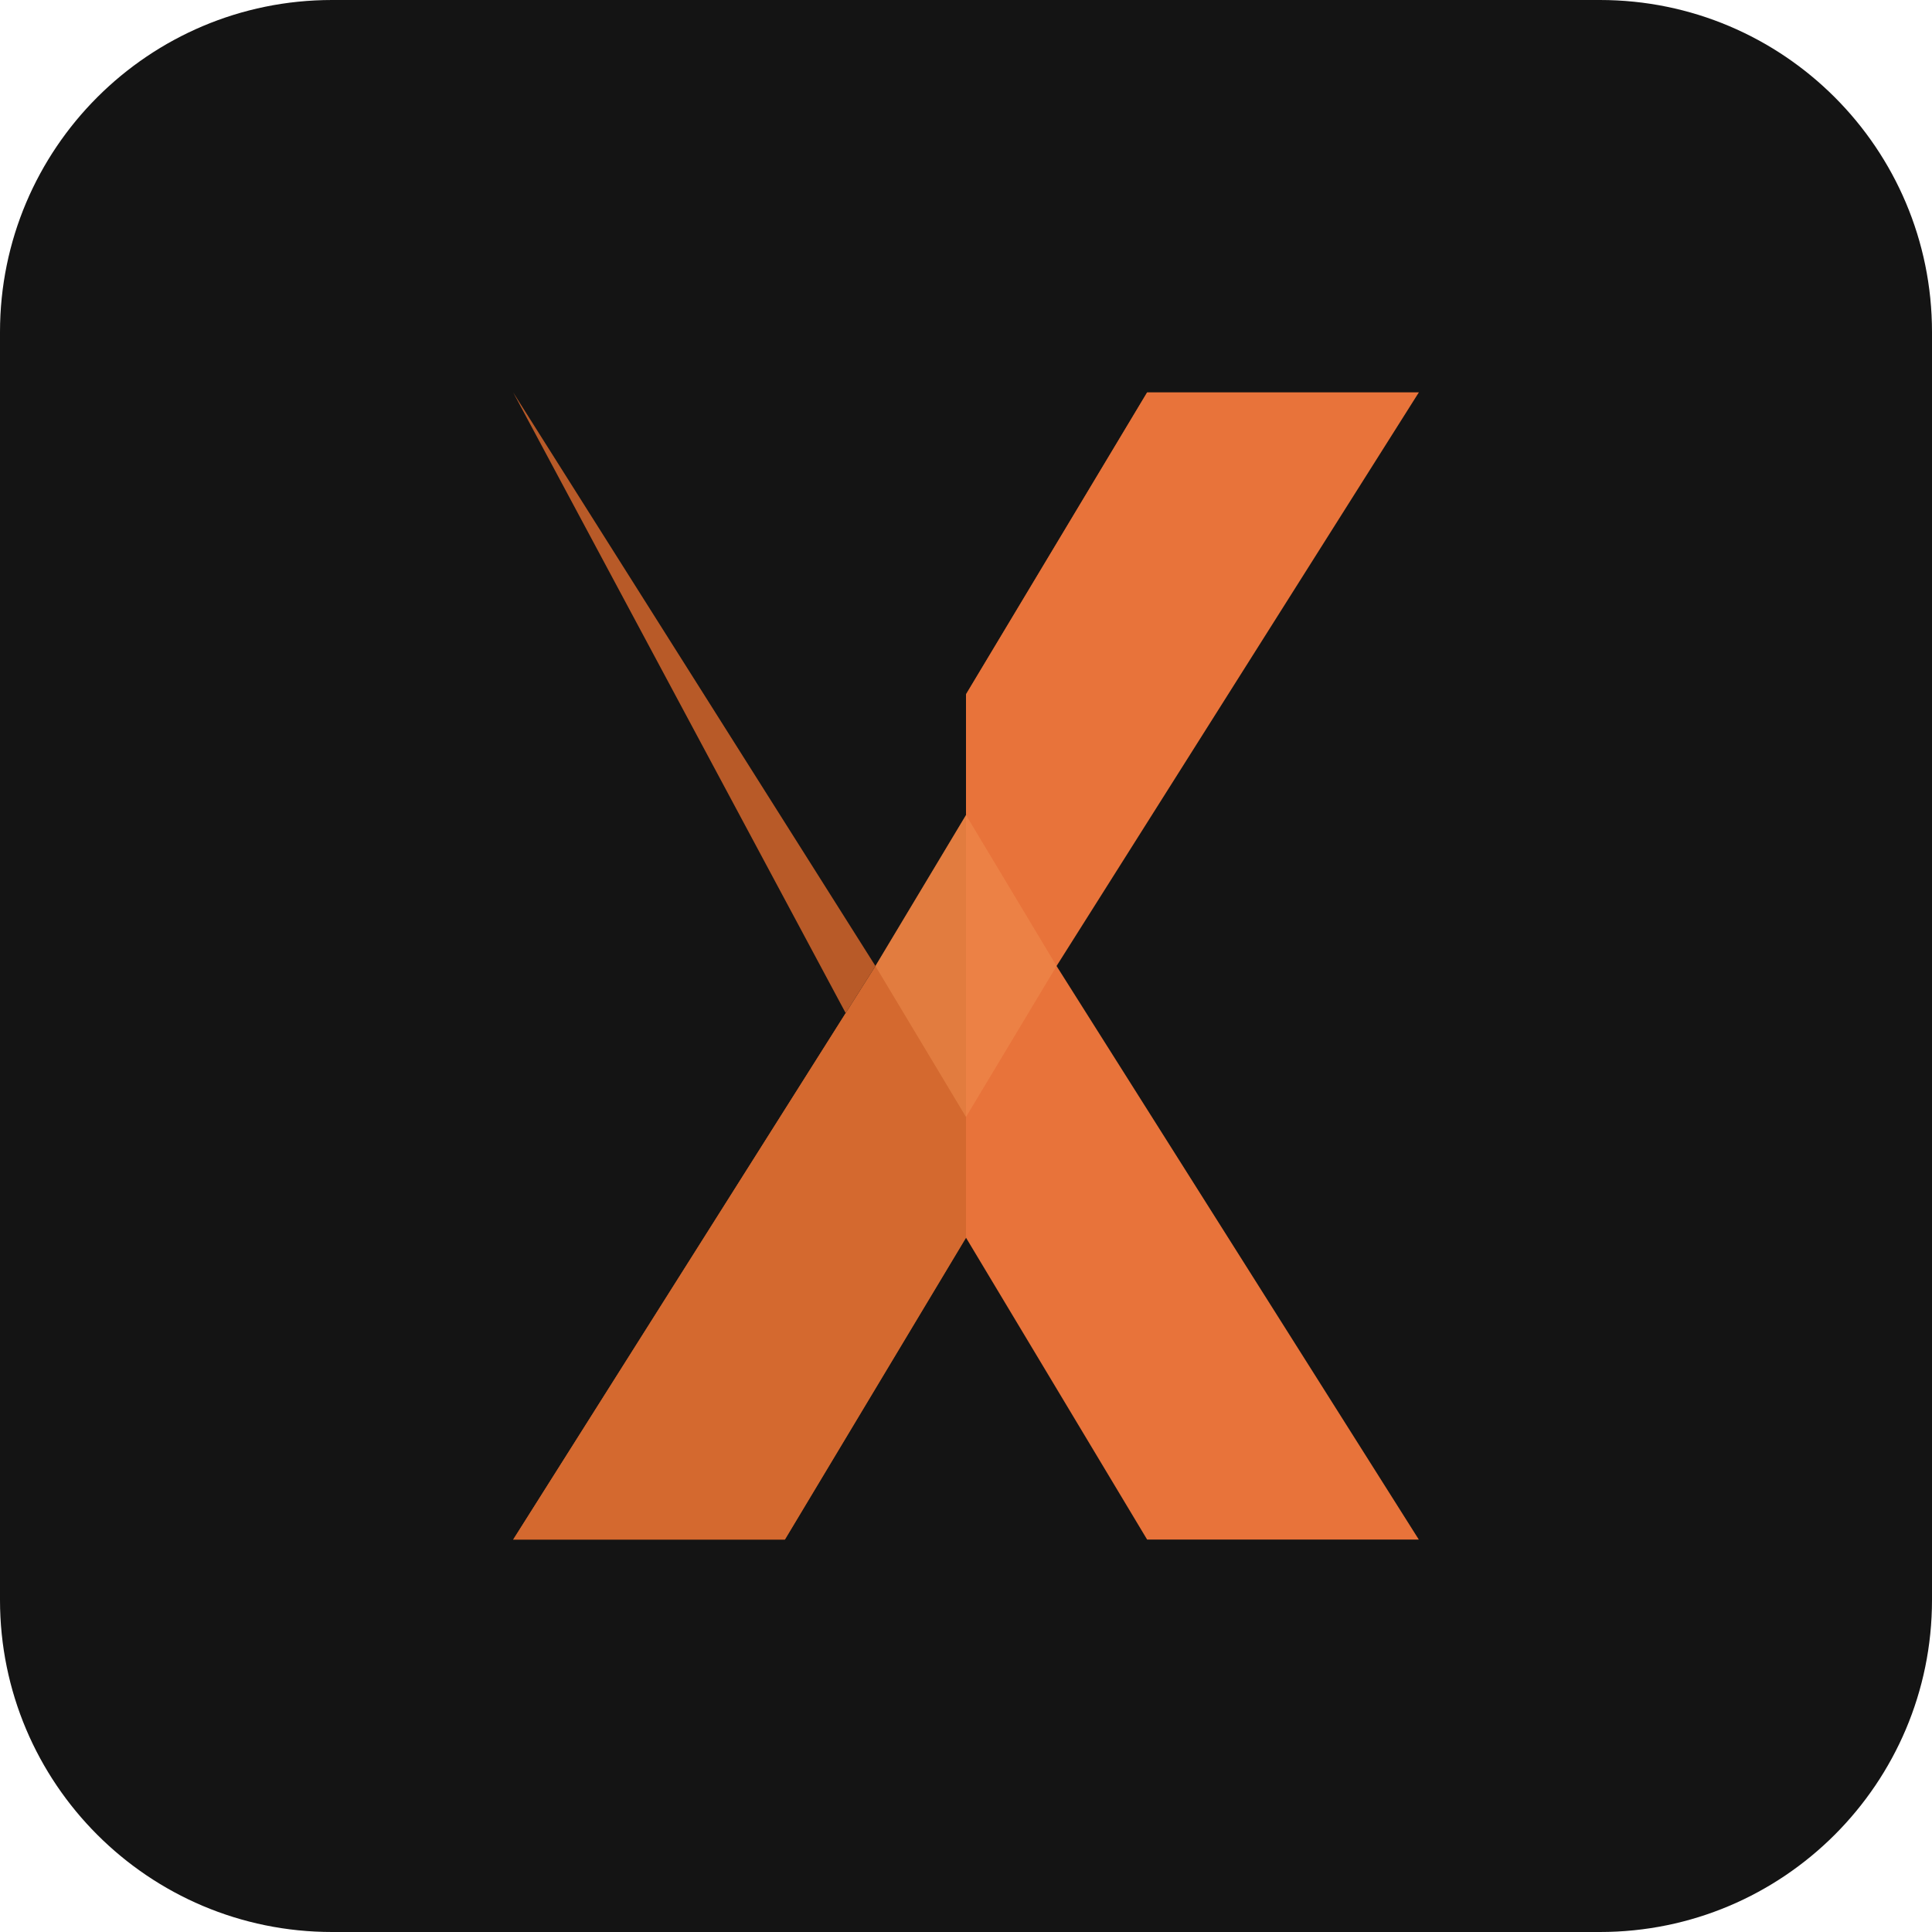
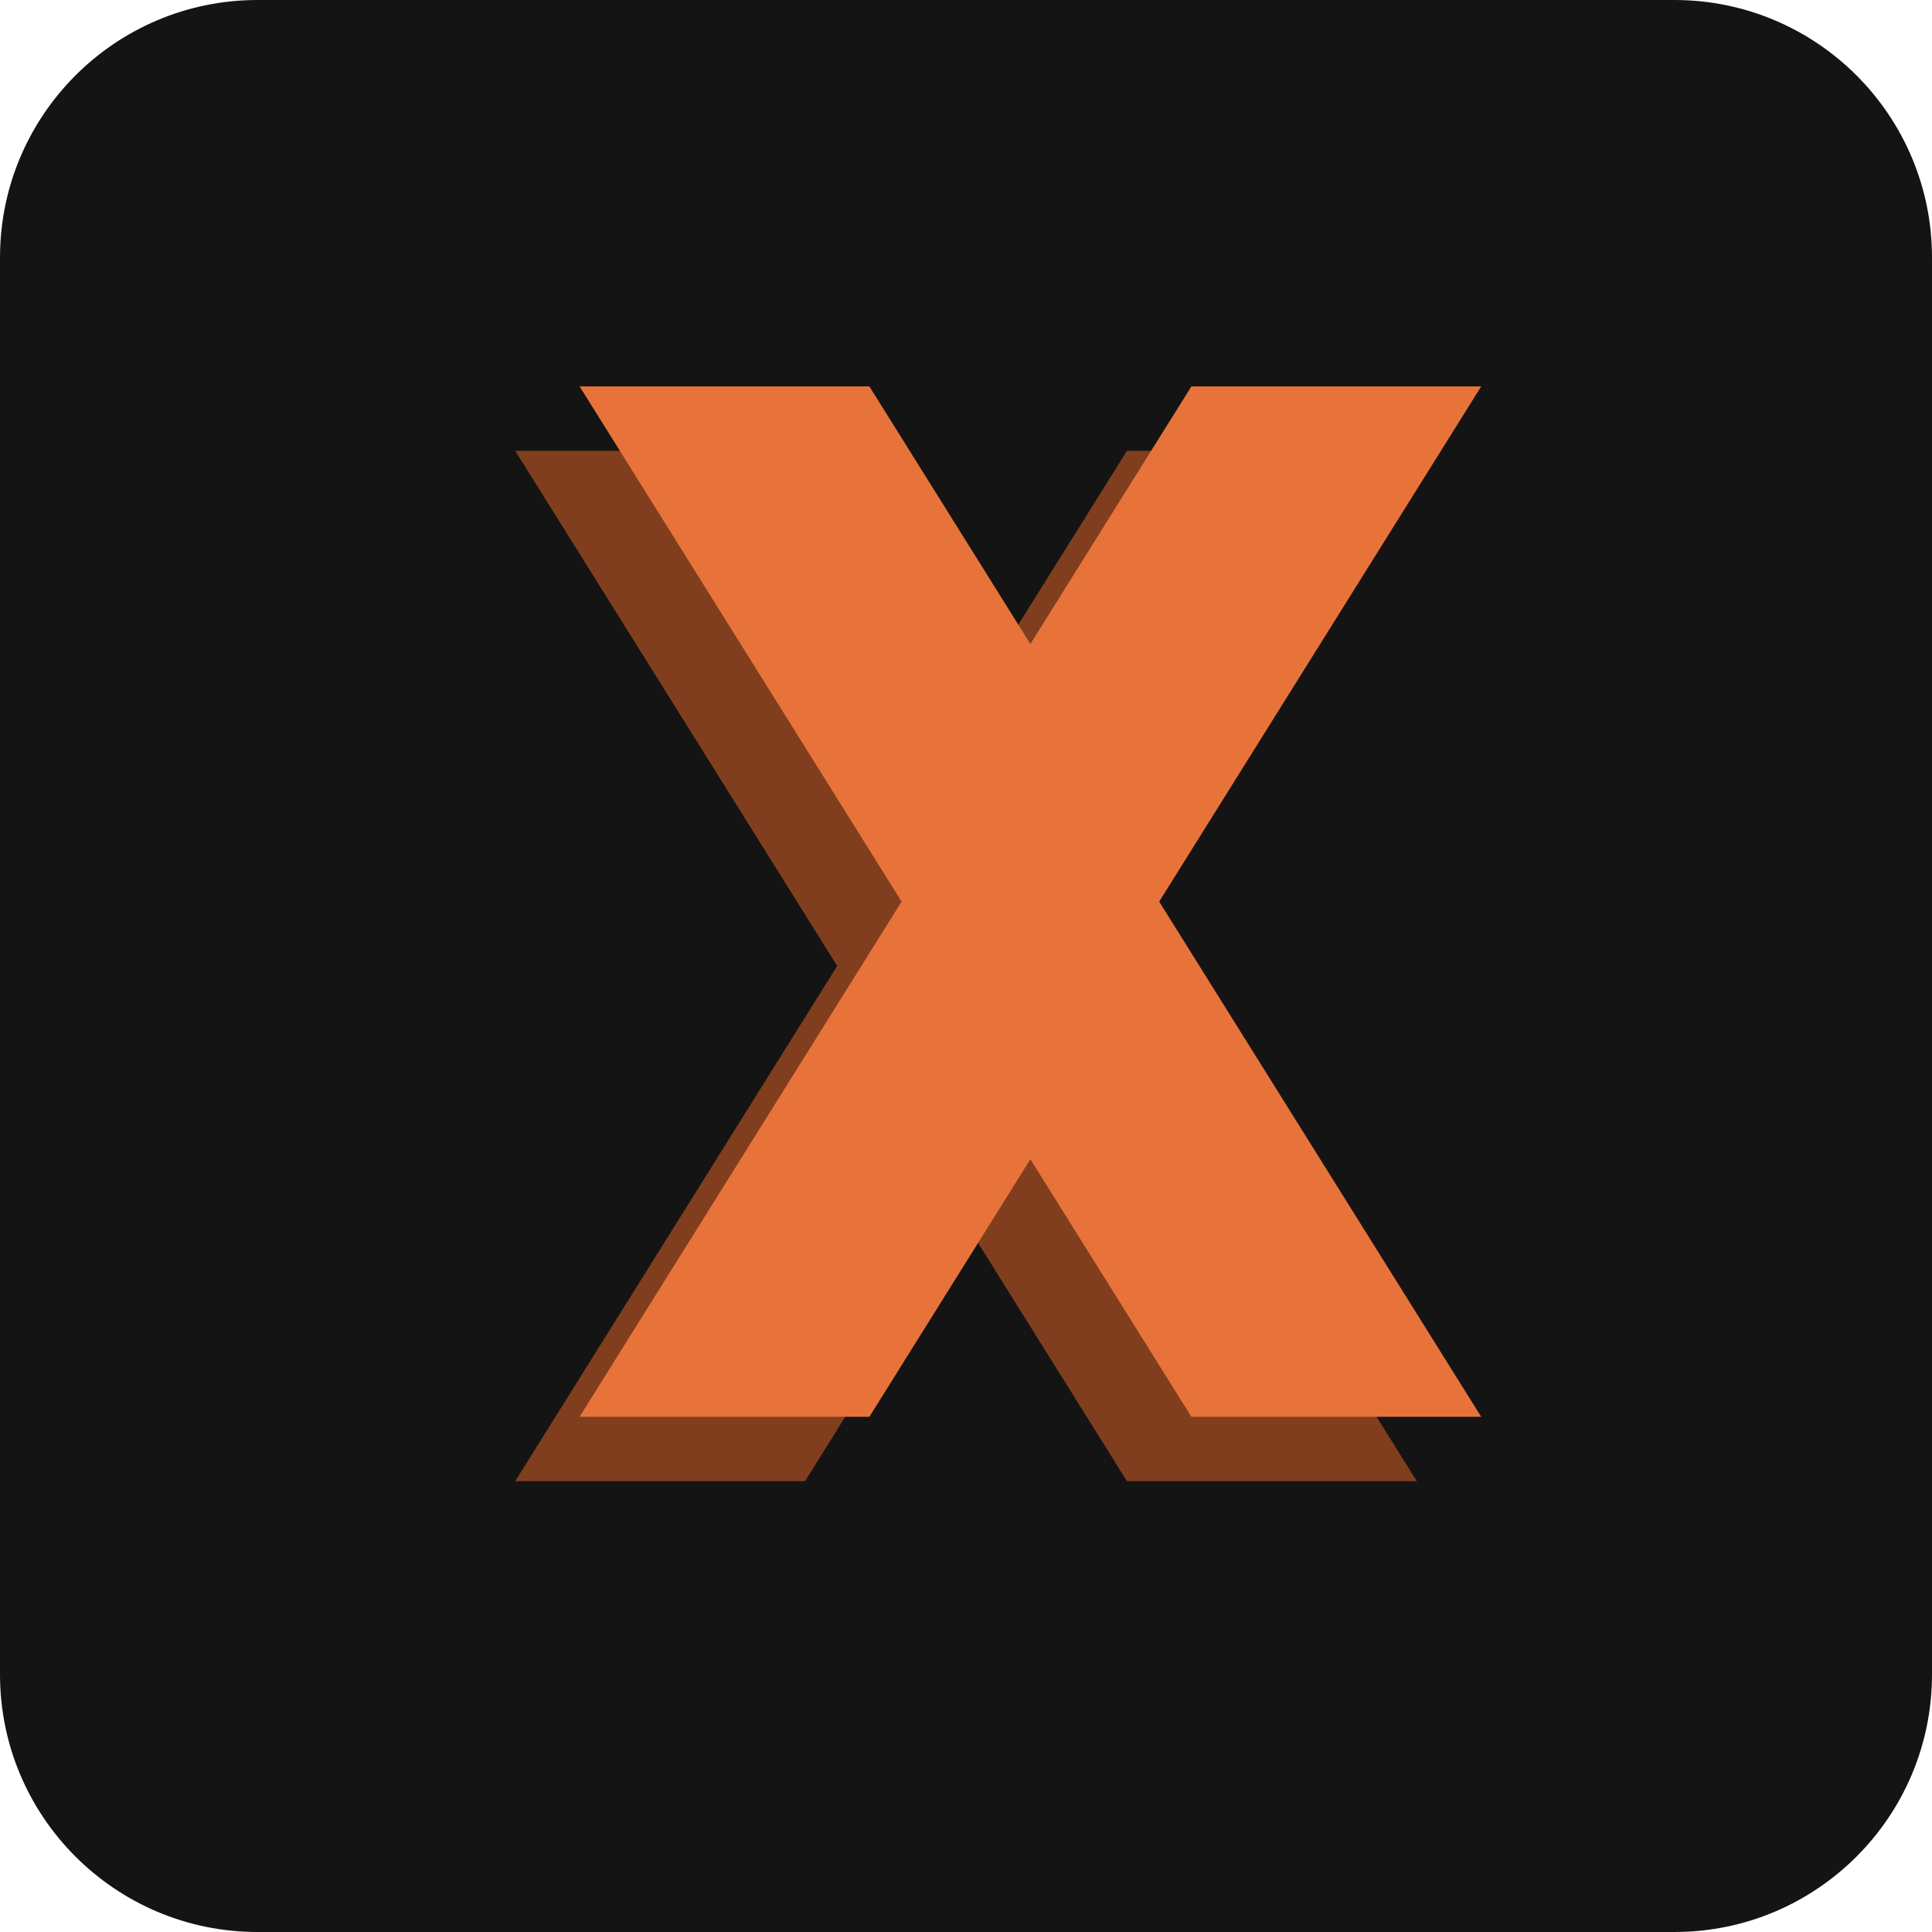
- <svg xmlns="http://www.w3.org/2000/svg" width="512" height="512" viewBox="0 0 128 128">
-   <rect width="128" height="128" rx="22" fill="#141414" />
-   <path d="M34 26L58 64L34 102H52L64 82" fill="#b85a28" />
-   <path d="M94 26H76L64 46" fill="#b85a28" />
-   <path d="M64 46L76 26H94L70 64L94 102H76L64 82" fill="#e8733a" />
-   <path d="M64 82L52 102H34L58 64L64 54" fill="#d4692f" />
-   <path d="M58 64L64 54L70 64L64 74Z" fill="#f09050" opacity="0.5" />
+ <svg xmlns="http://www.w3.org/2000/svg" width="512" height="512" viewBox="0 0 120 120">
+   <rect width="120" height="120" rx="16" fill="#141414" />
+   <path d="M32 28L52 60L32 92H50L60 76L70 92H88L68 60L88 28H70L60 44L50 28H32Z" fill="#c95a24" opacity="0.6" />
+   <path d="M36 24L56 56L36 88H54L64 72L74 88H92L72 56L92 24H74L64 40L54 24H36Z" fill="#e8733a" />
</svg>
